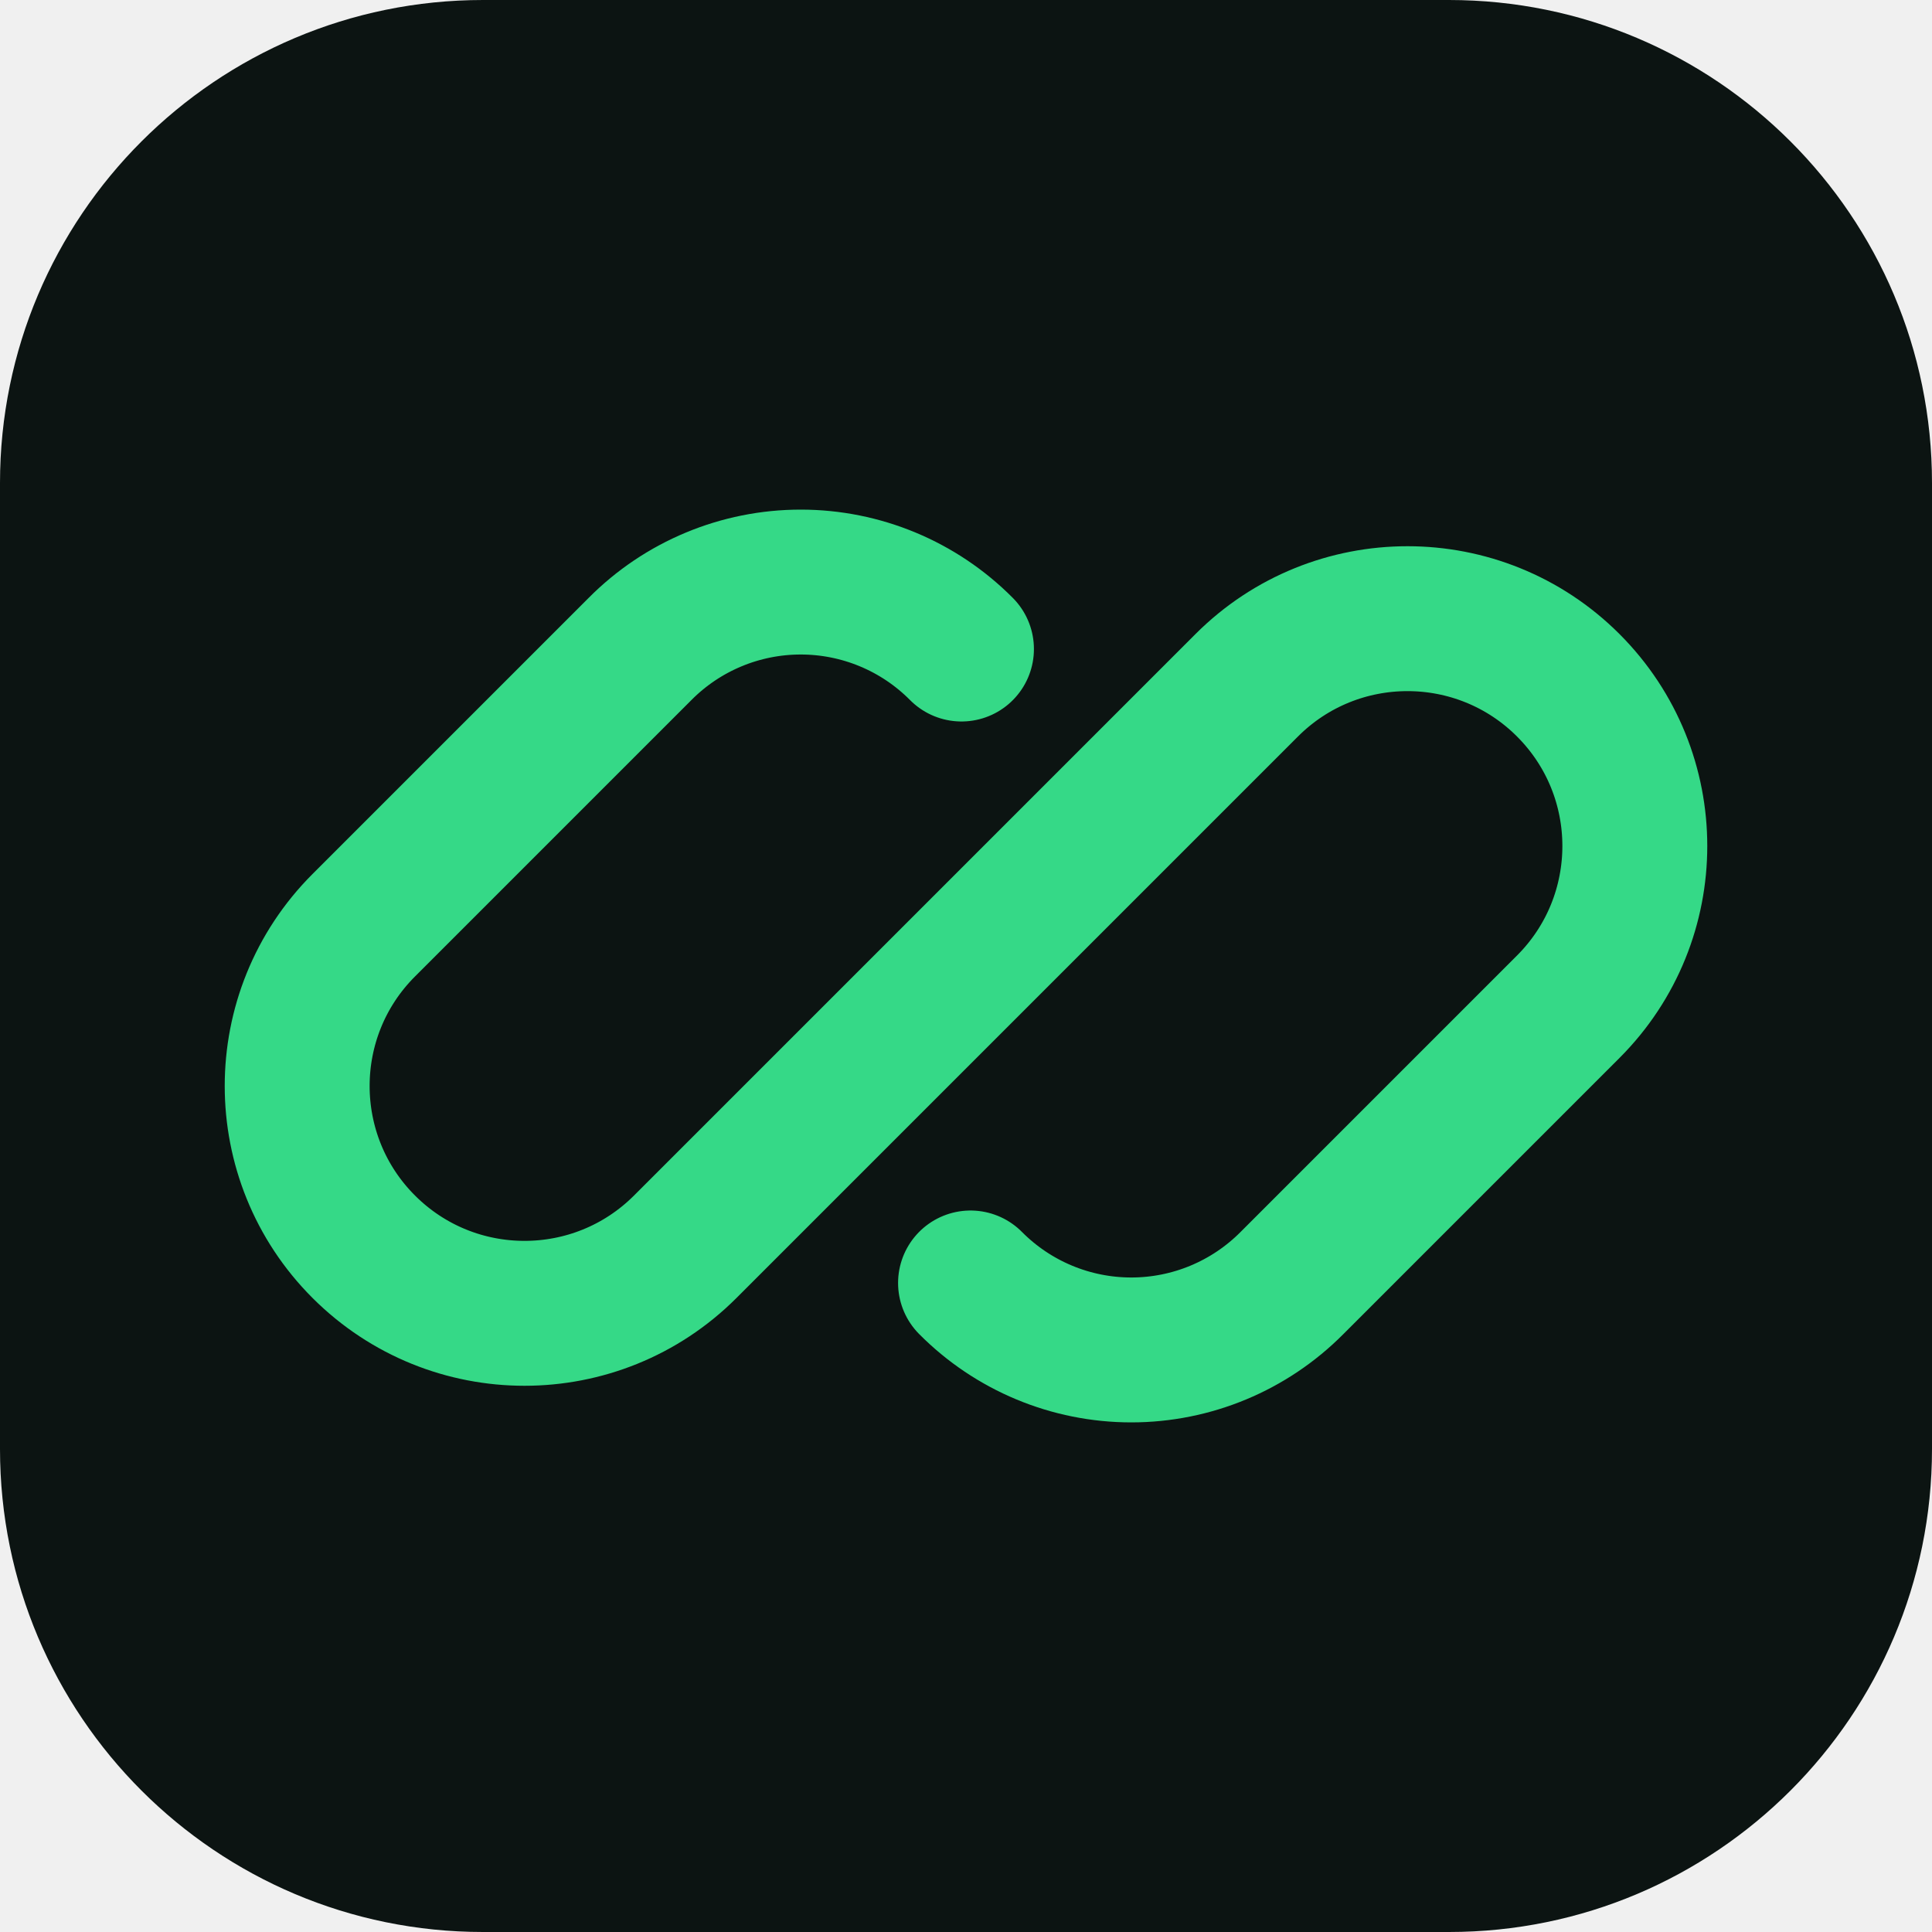
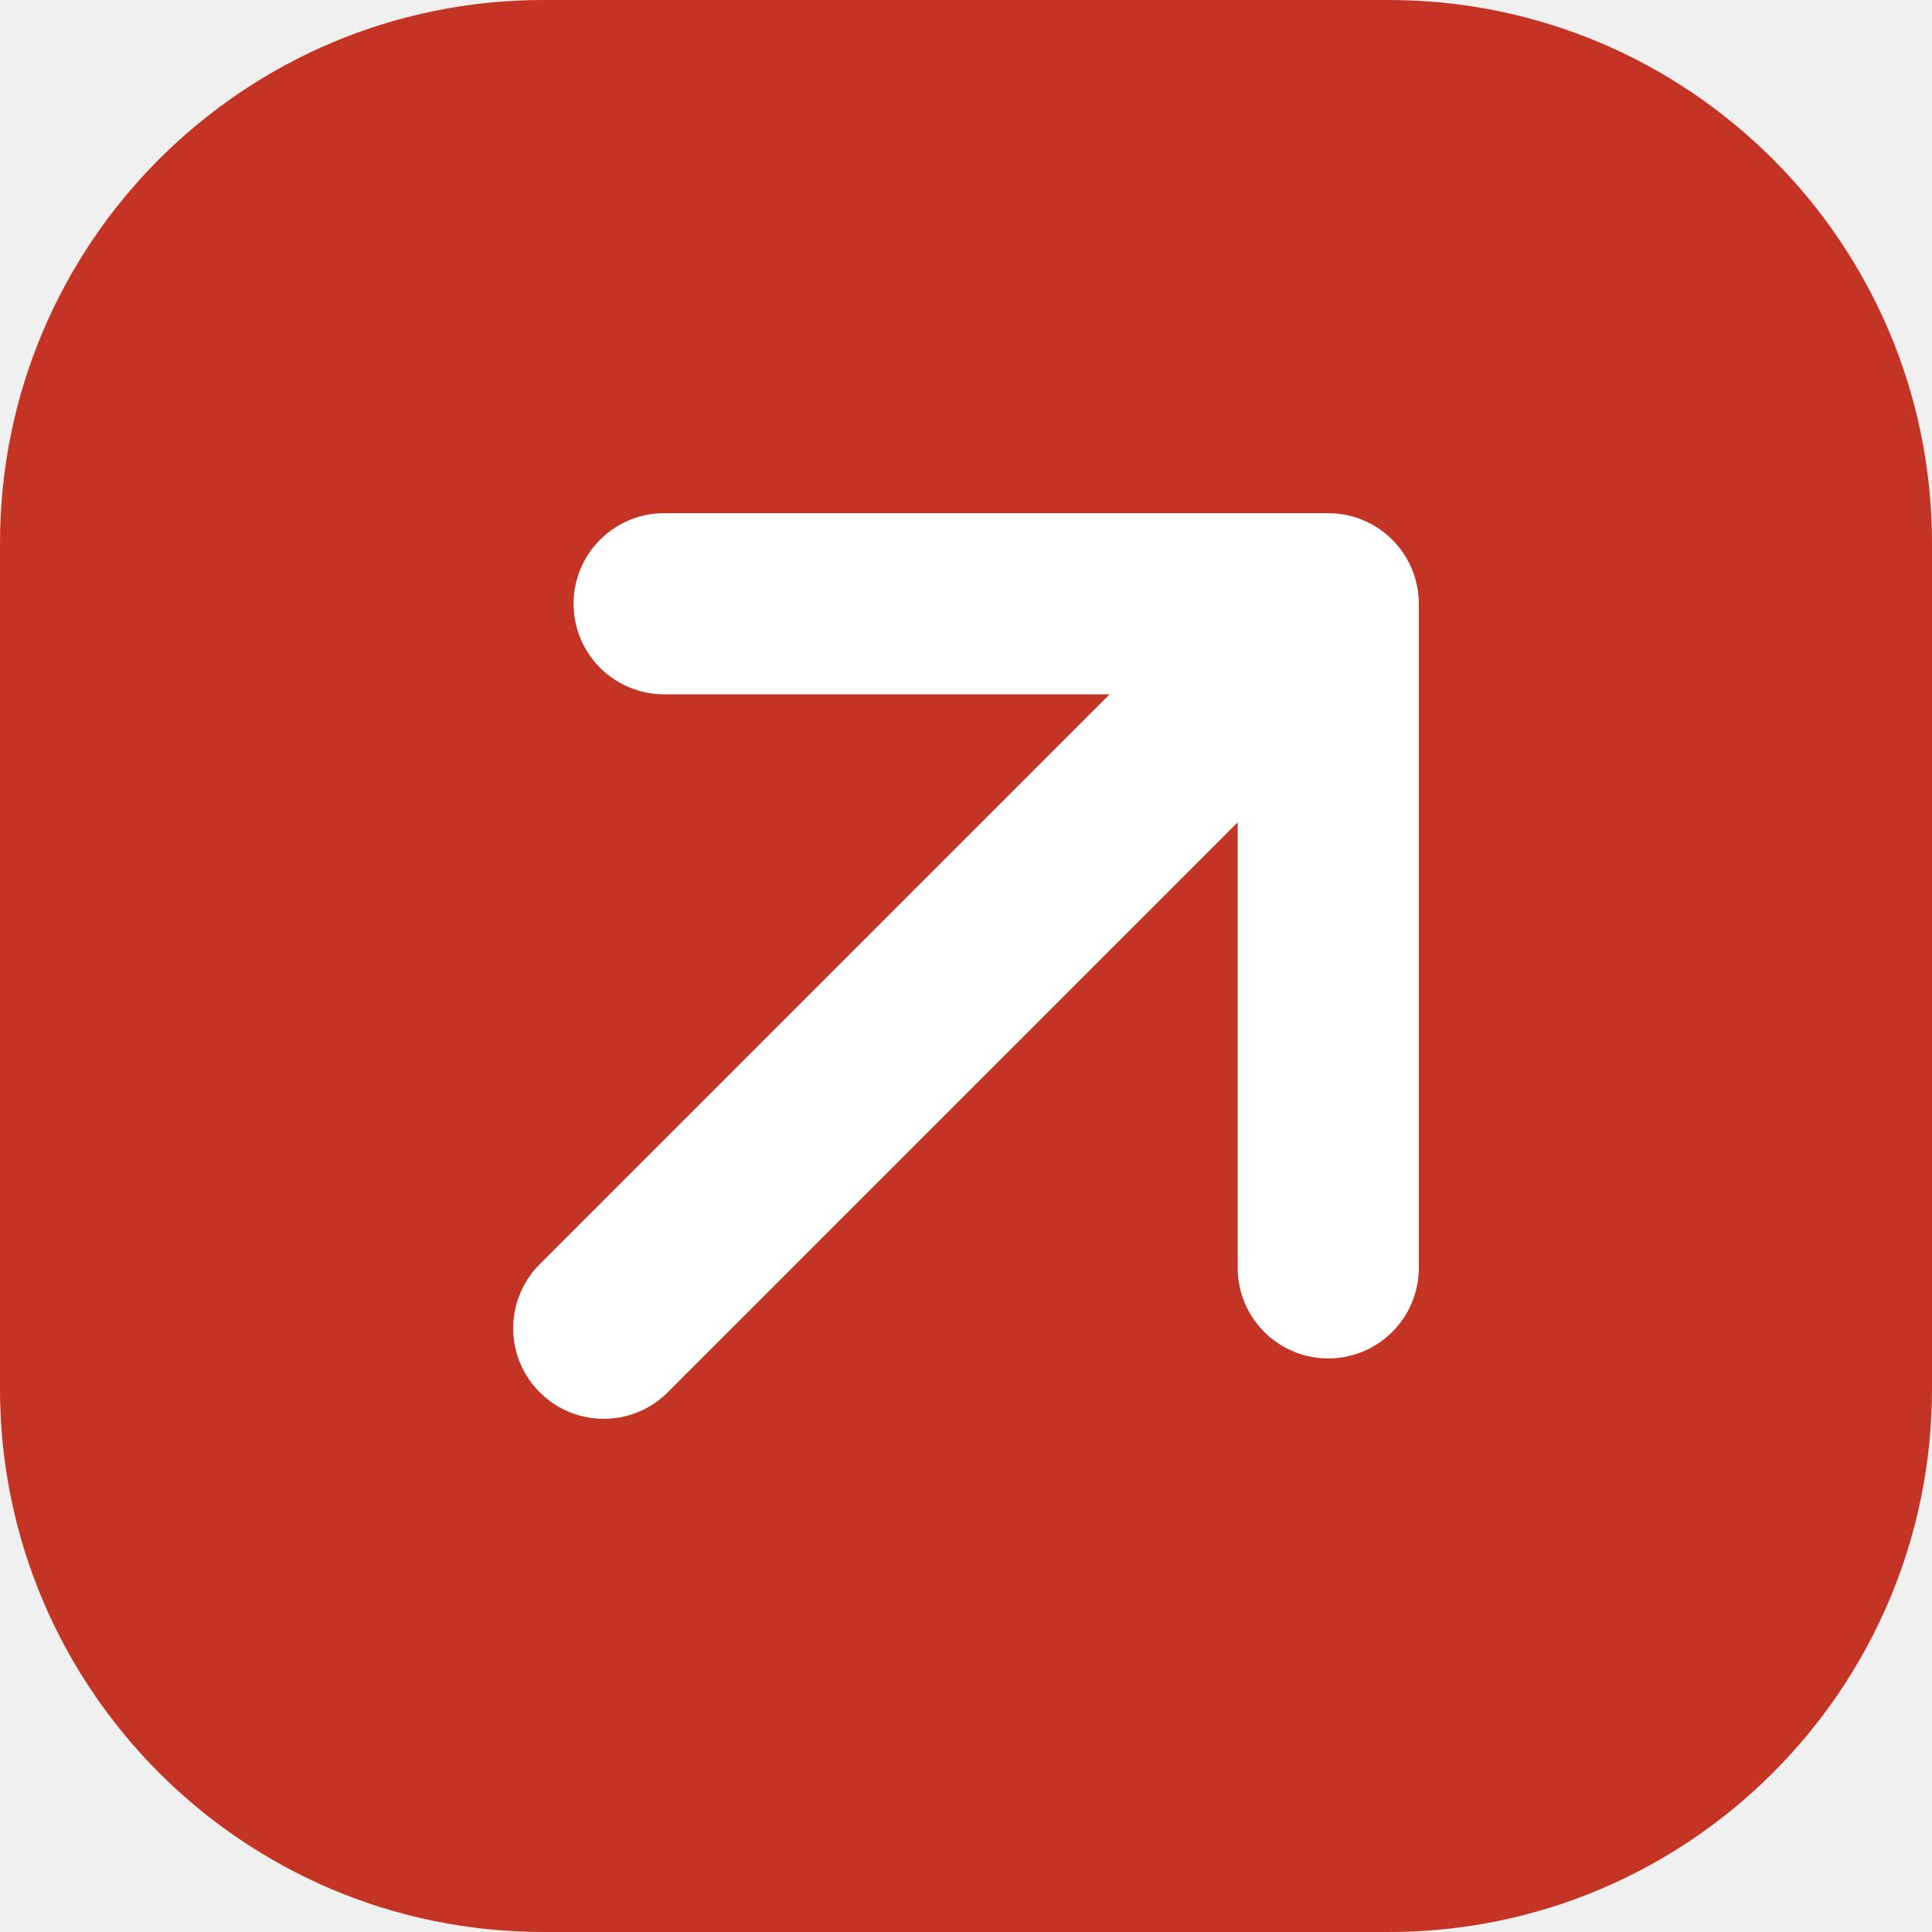
- <svg xmlns="http://www.w3.org/2000/svg" viewBox="0 0 64 64">
-   <rect width="64" height="64" rx="16" fill="#0c1412" />
-   <g transform="translate(8 8) scale(1.5)">
-     <path d="M12.1 19.9 9.8 22.2a5 5 0 0 1-7.1-7.1l6.1-6.1a5 5 0 0 1 7.1 0M19.9 12.1l2.3-2.3a5 5 0 0 1 7.1 7.1l-6.1 6.1a5 5 0 0 1-7.1 0M11.1 20.9l9.8-9.8" fill="none" stroke="#35d987" stroke-width="3.2" stroke-linecap="round" stroke-linejoin="round" />
-   </g>
+ <svg xmlns="http://www.w3.org/2000/svg" viewBox="0 0 32 32">
+   <rect width="32" height="32" rx="9" fill="#c43424" />
+   <path d="M10 22 22 10M11 10h11v11" fill="none" stroke="white" stroke-width="3" stroke-linecap="round" stroke-linejoin="round" />
</svg>
